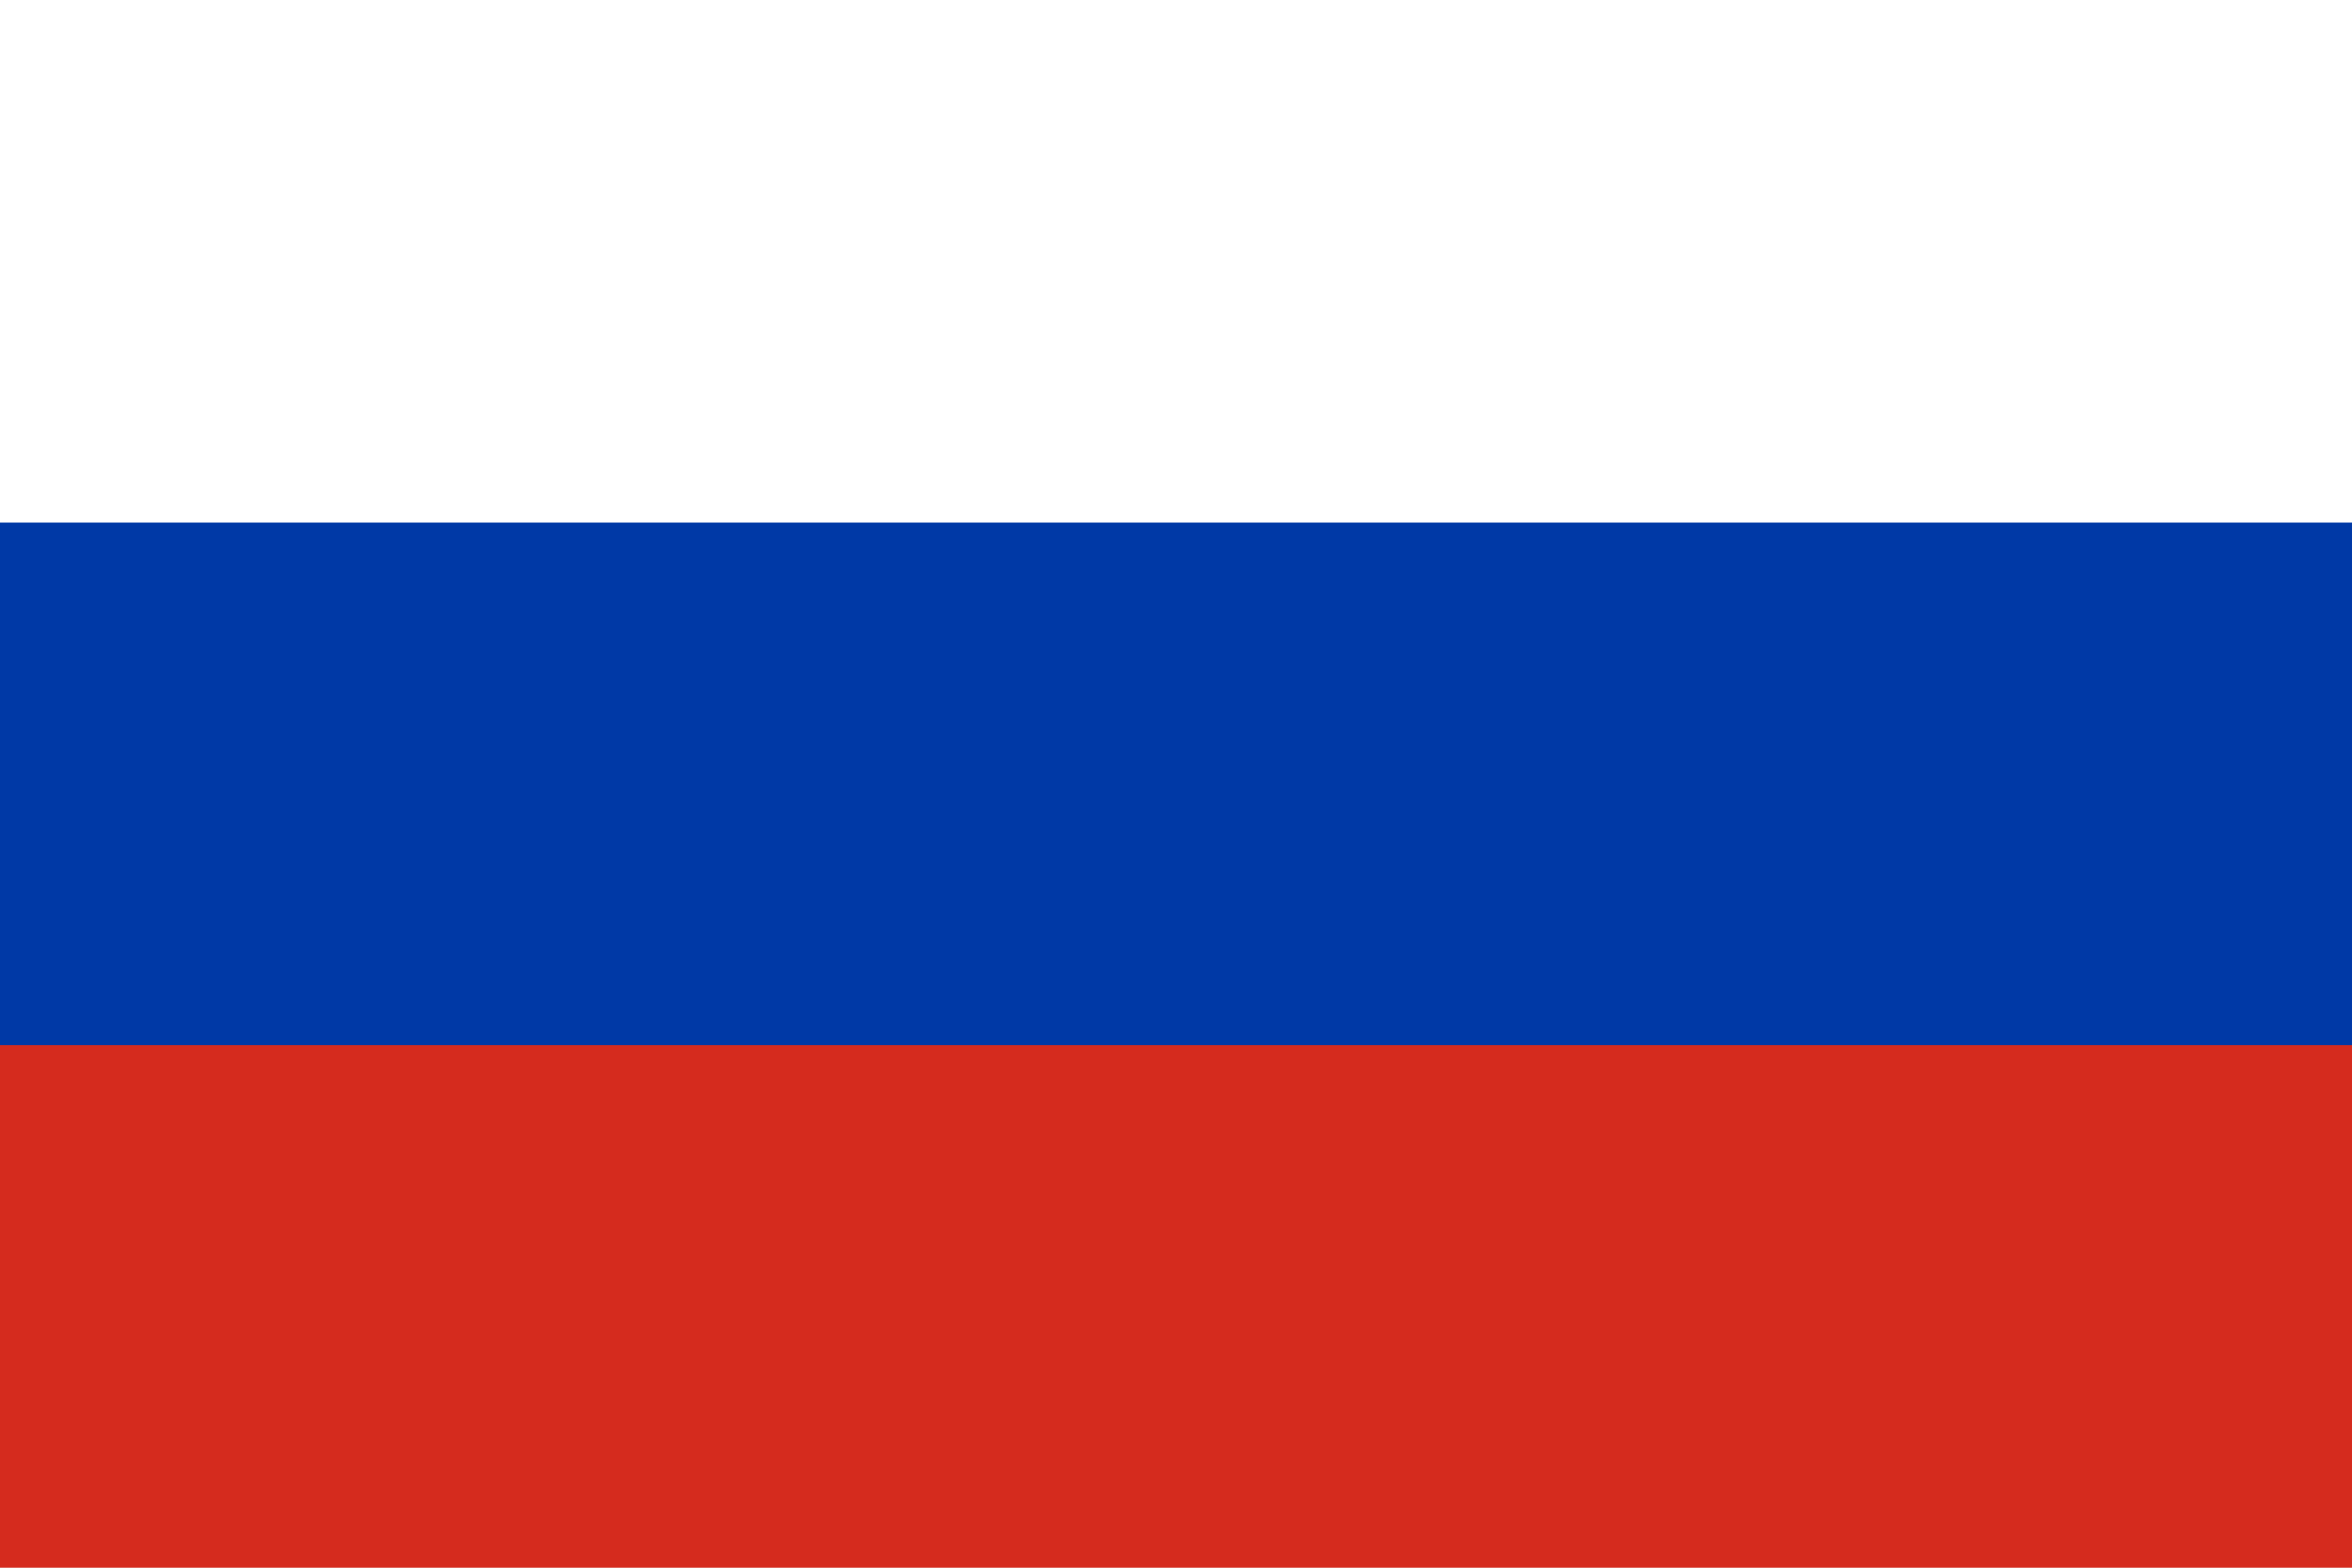
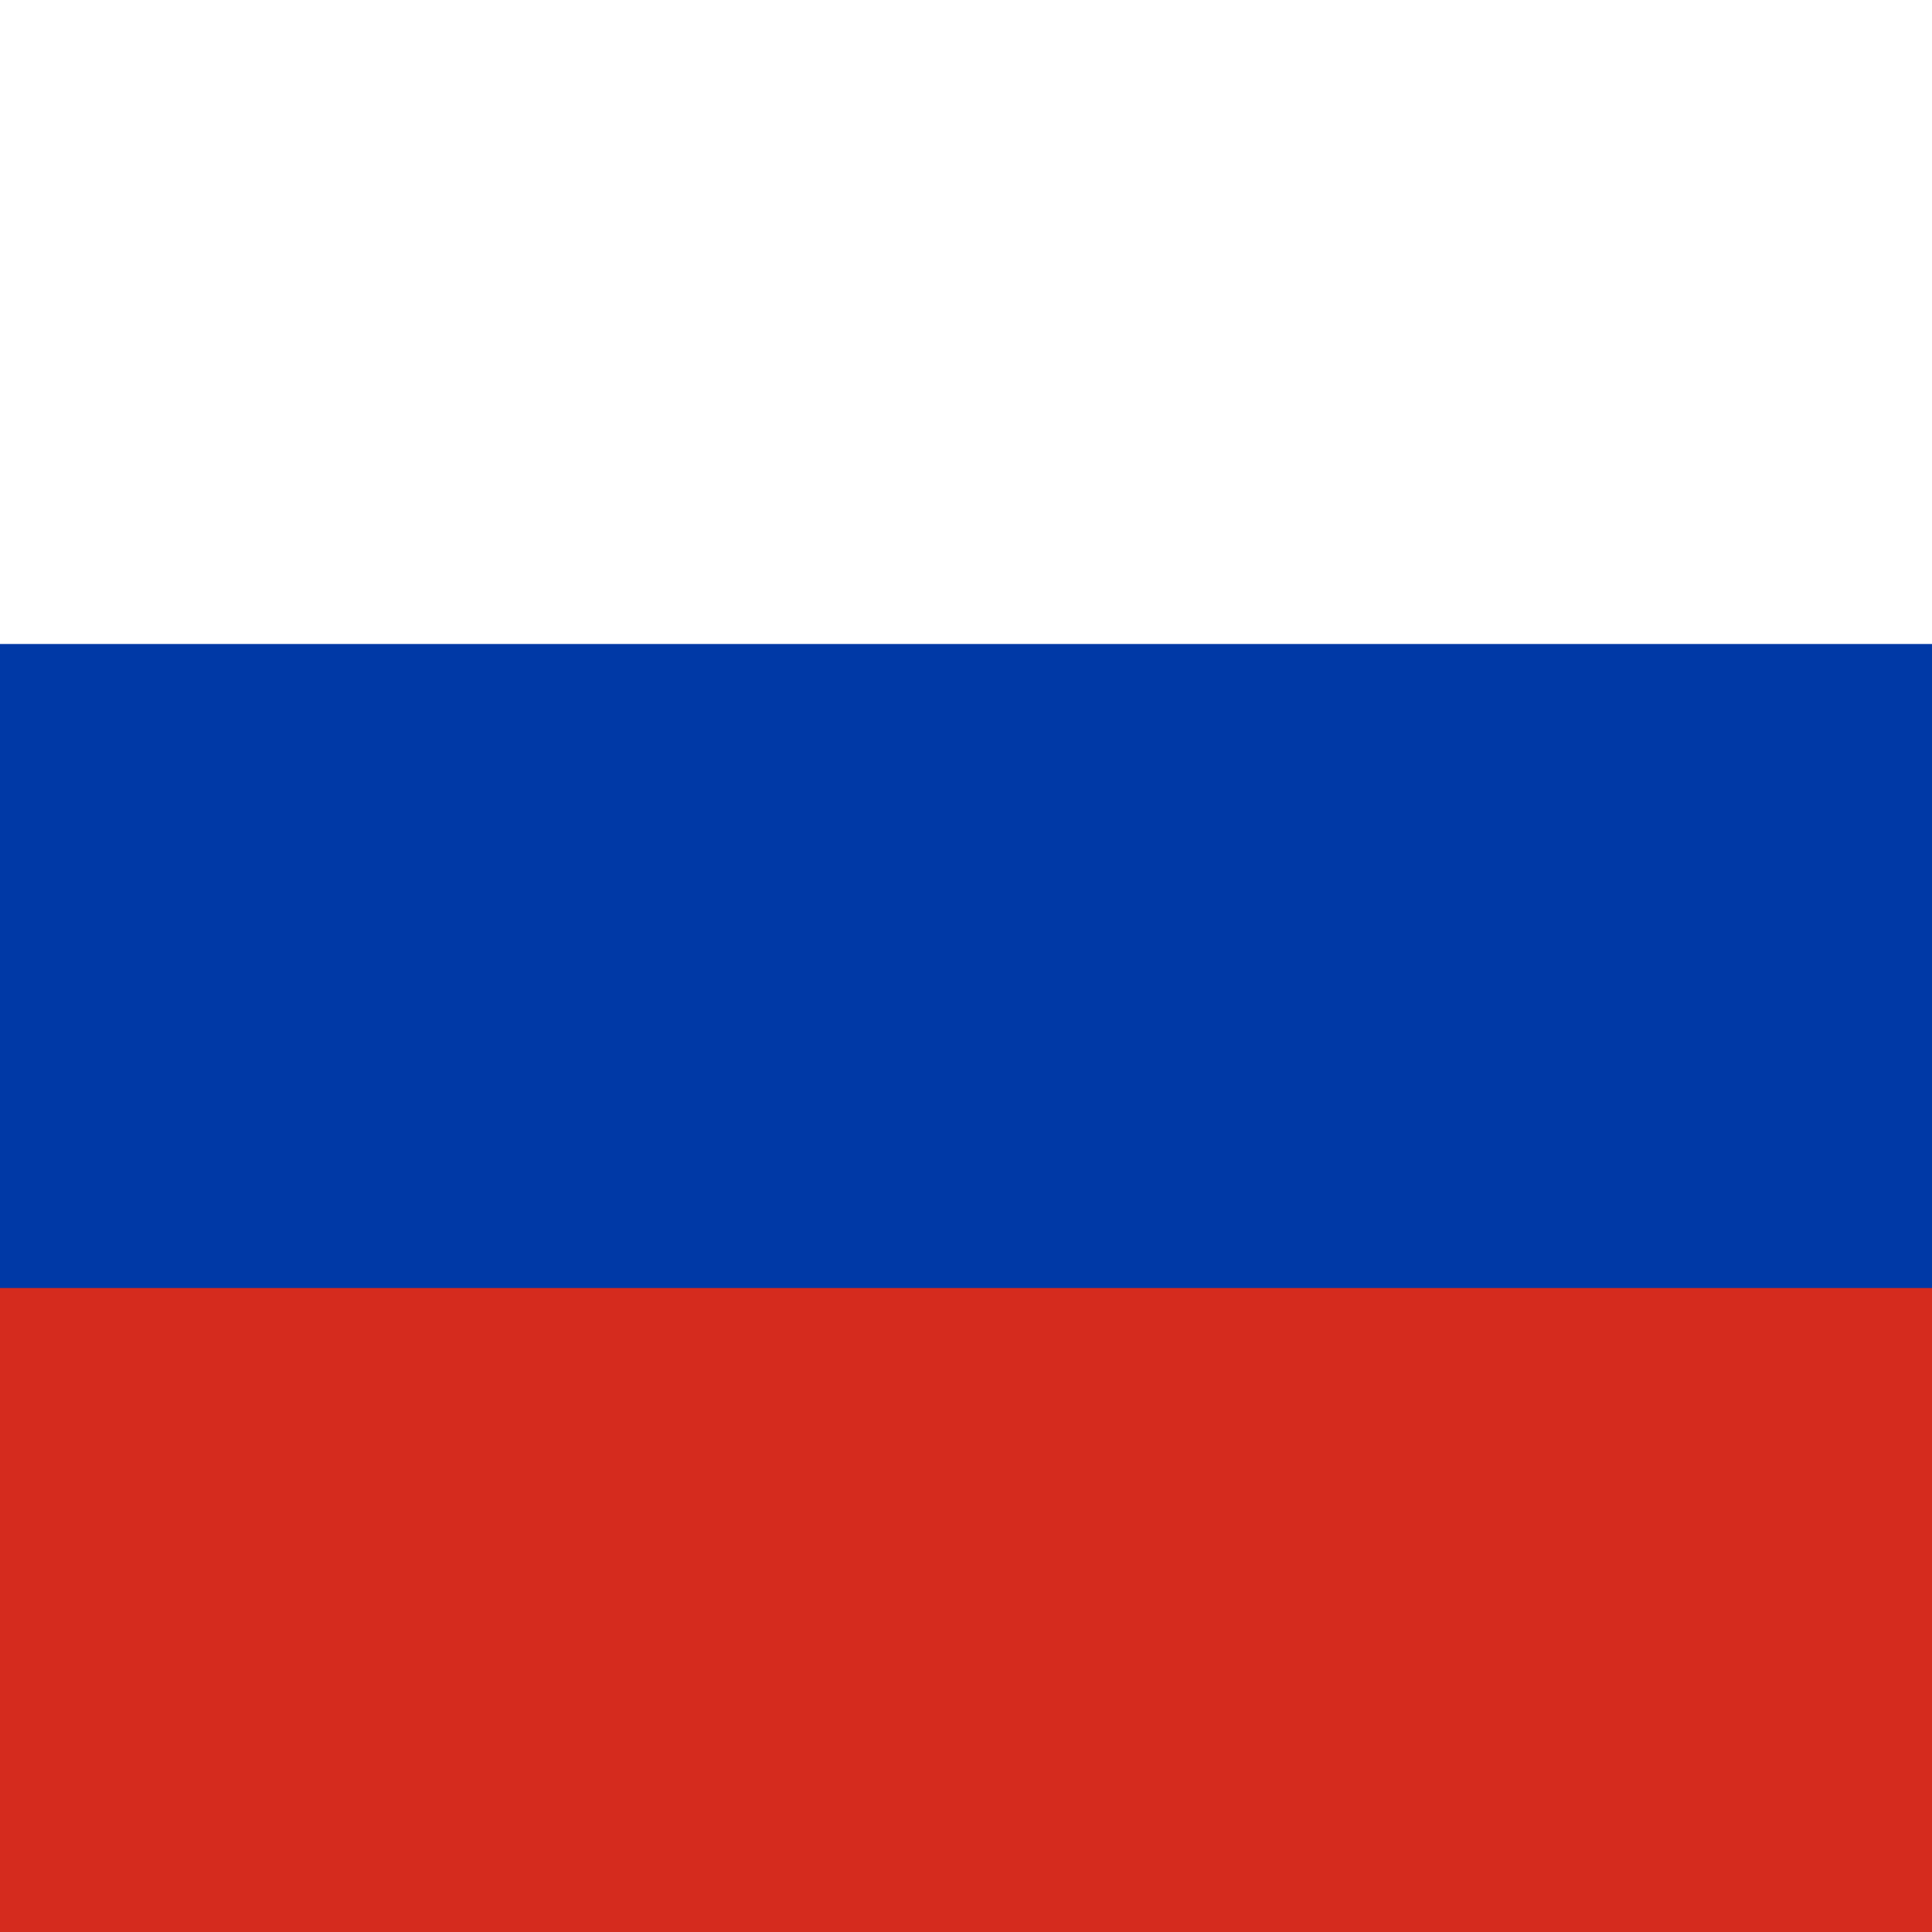
- <svg xmlns="http://www.w3.org/2000/svg" viewBox="0 0 9 6" preserveAspectRatio="xMidYMid slice">
+ <svg xmlns="http://www.w3.org/2000/svg" viewBox="1.5 0 6 6">
  <rect fill="#fff" width="9" height="3" />
  <rect fill="#d52b1e" y="3" width="9" height="3" />
  <rect fill="#0039a6" y="2" width="9" height="2" />
</svg>
